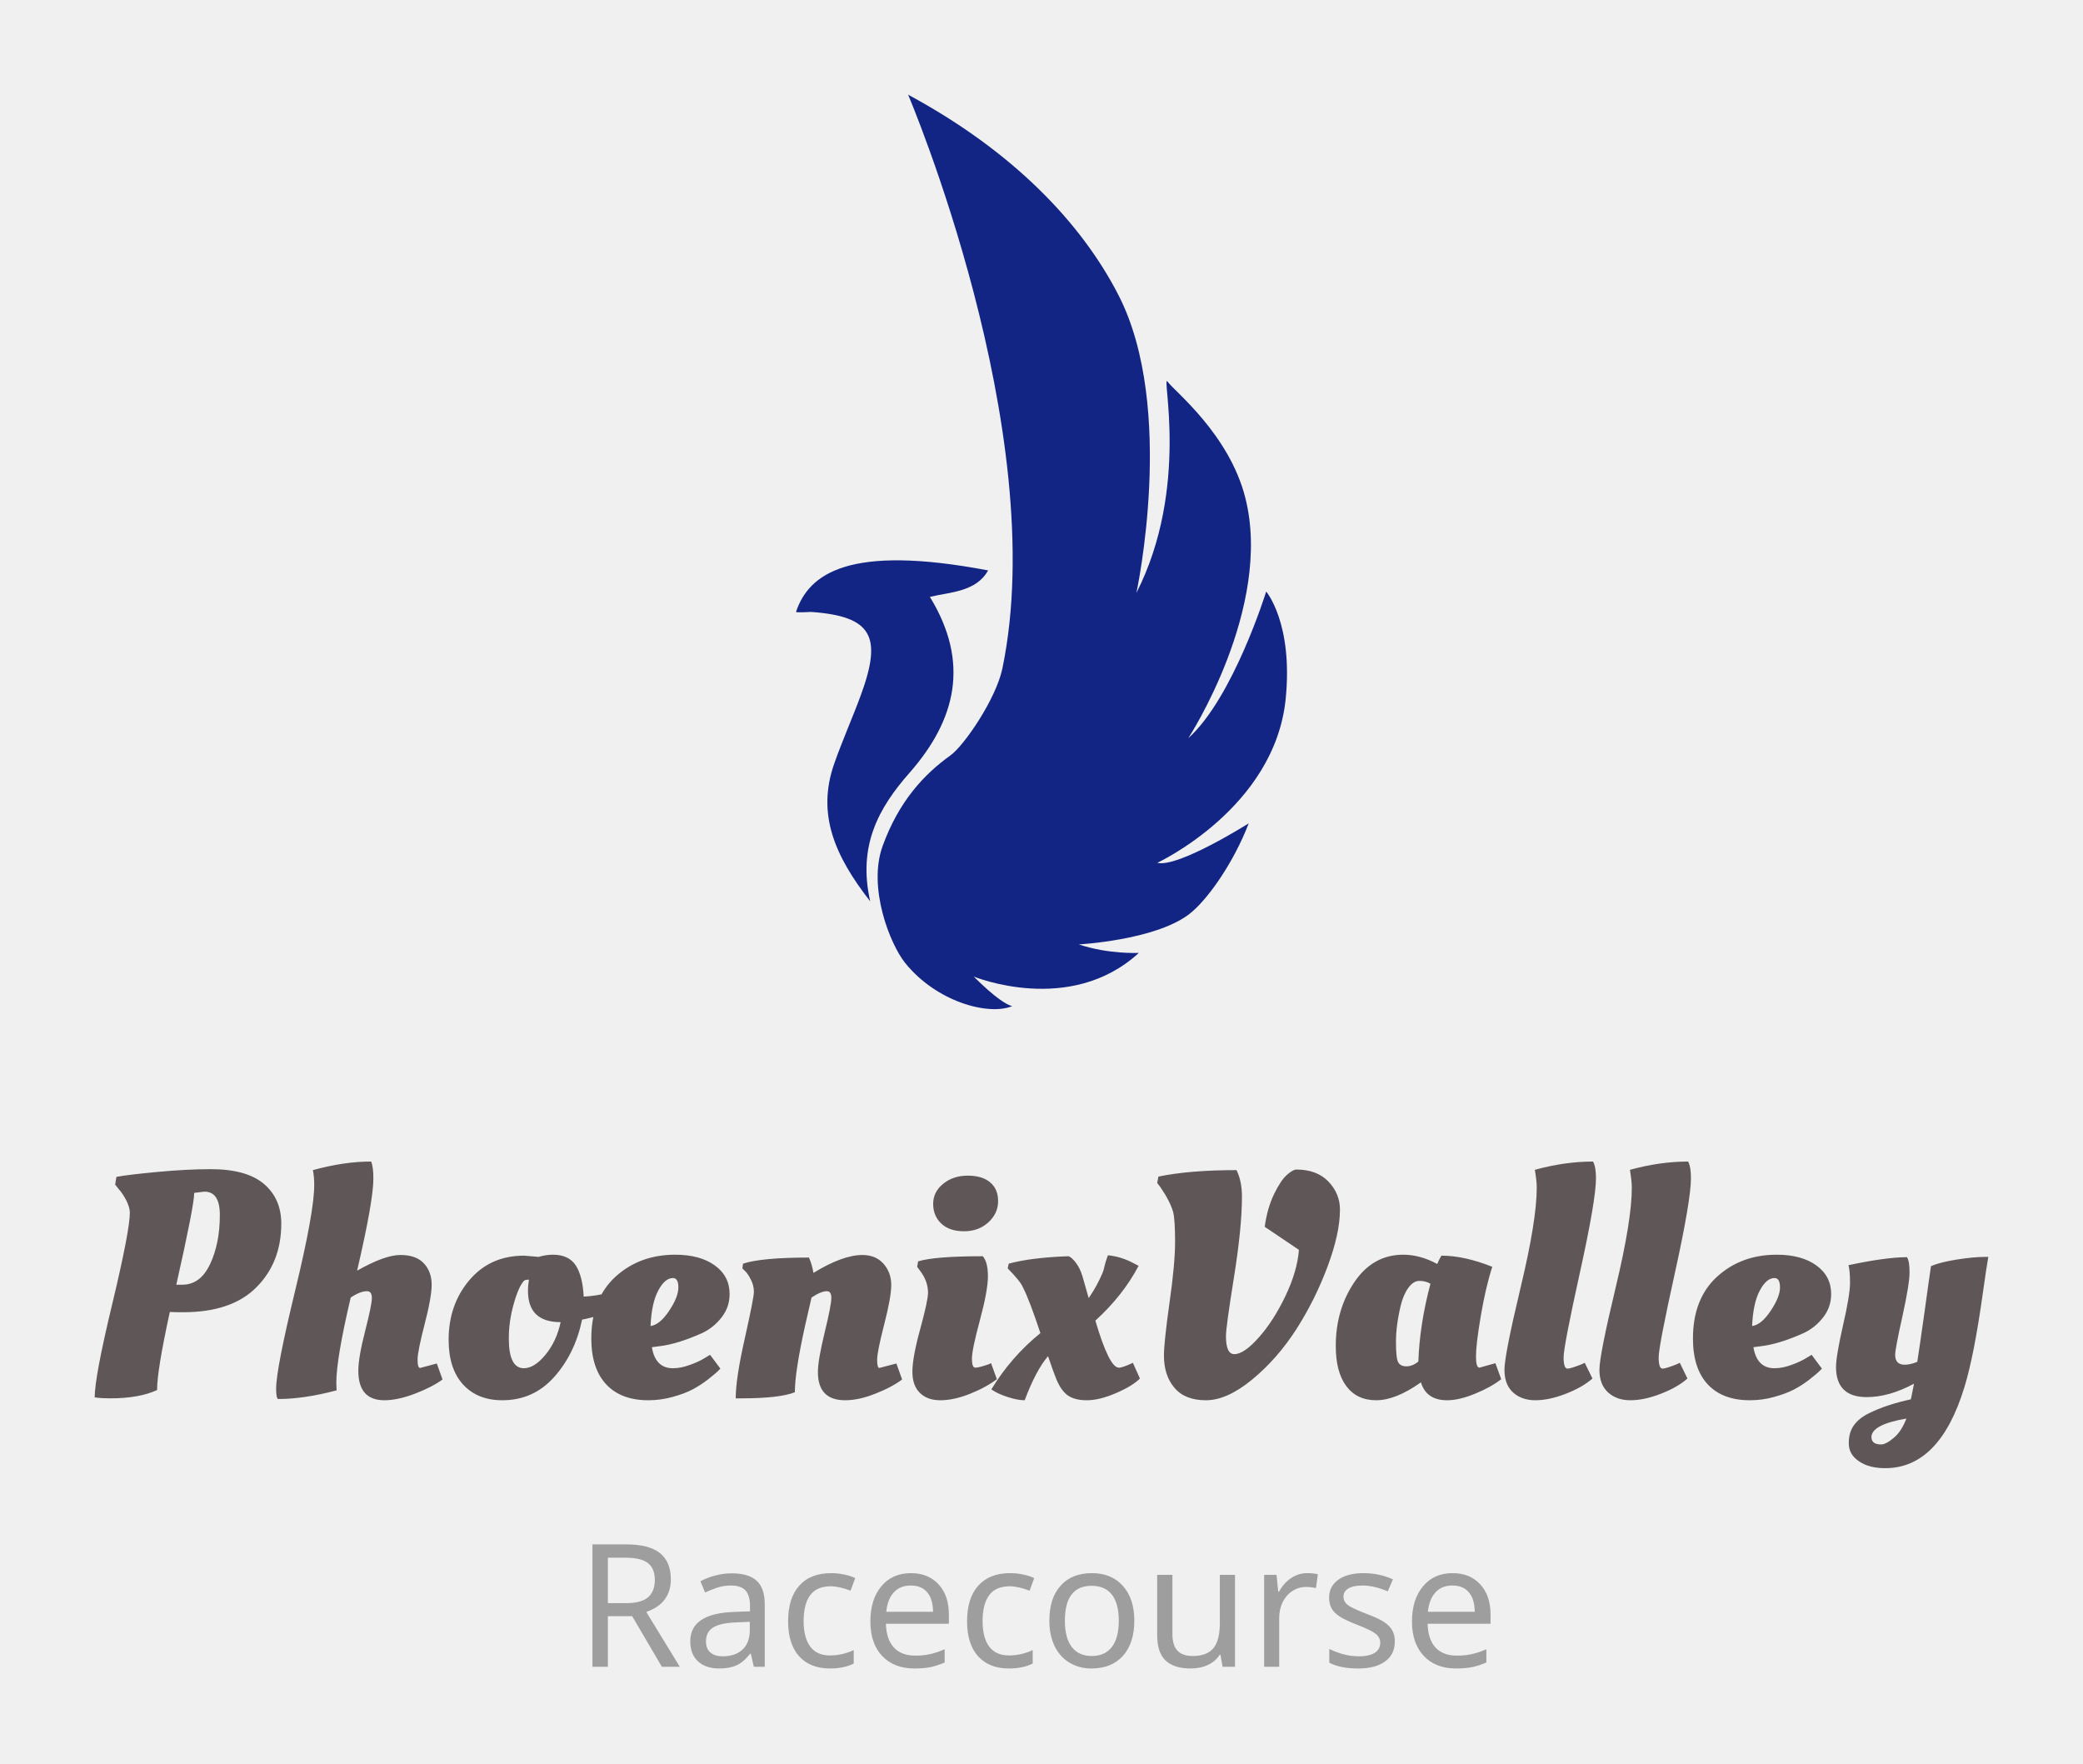
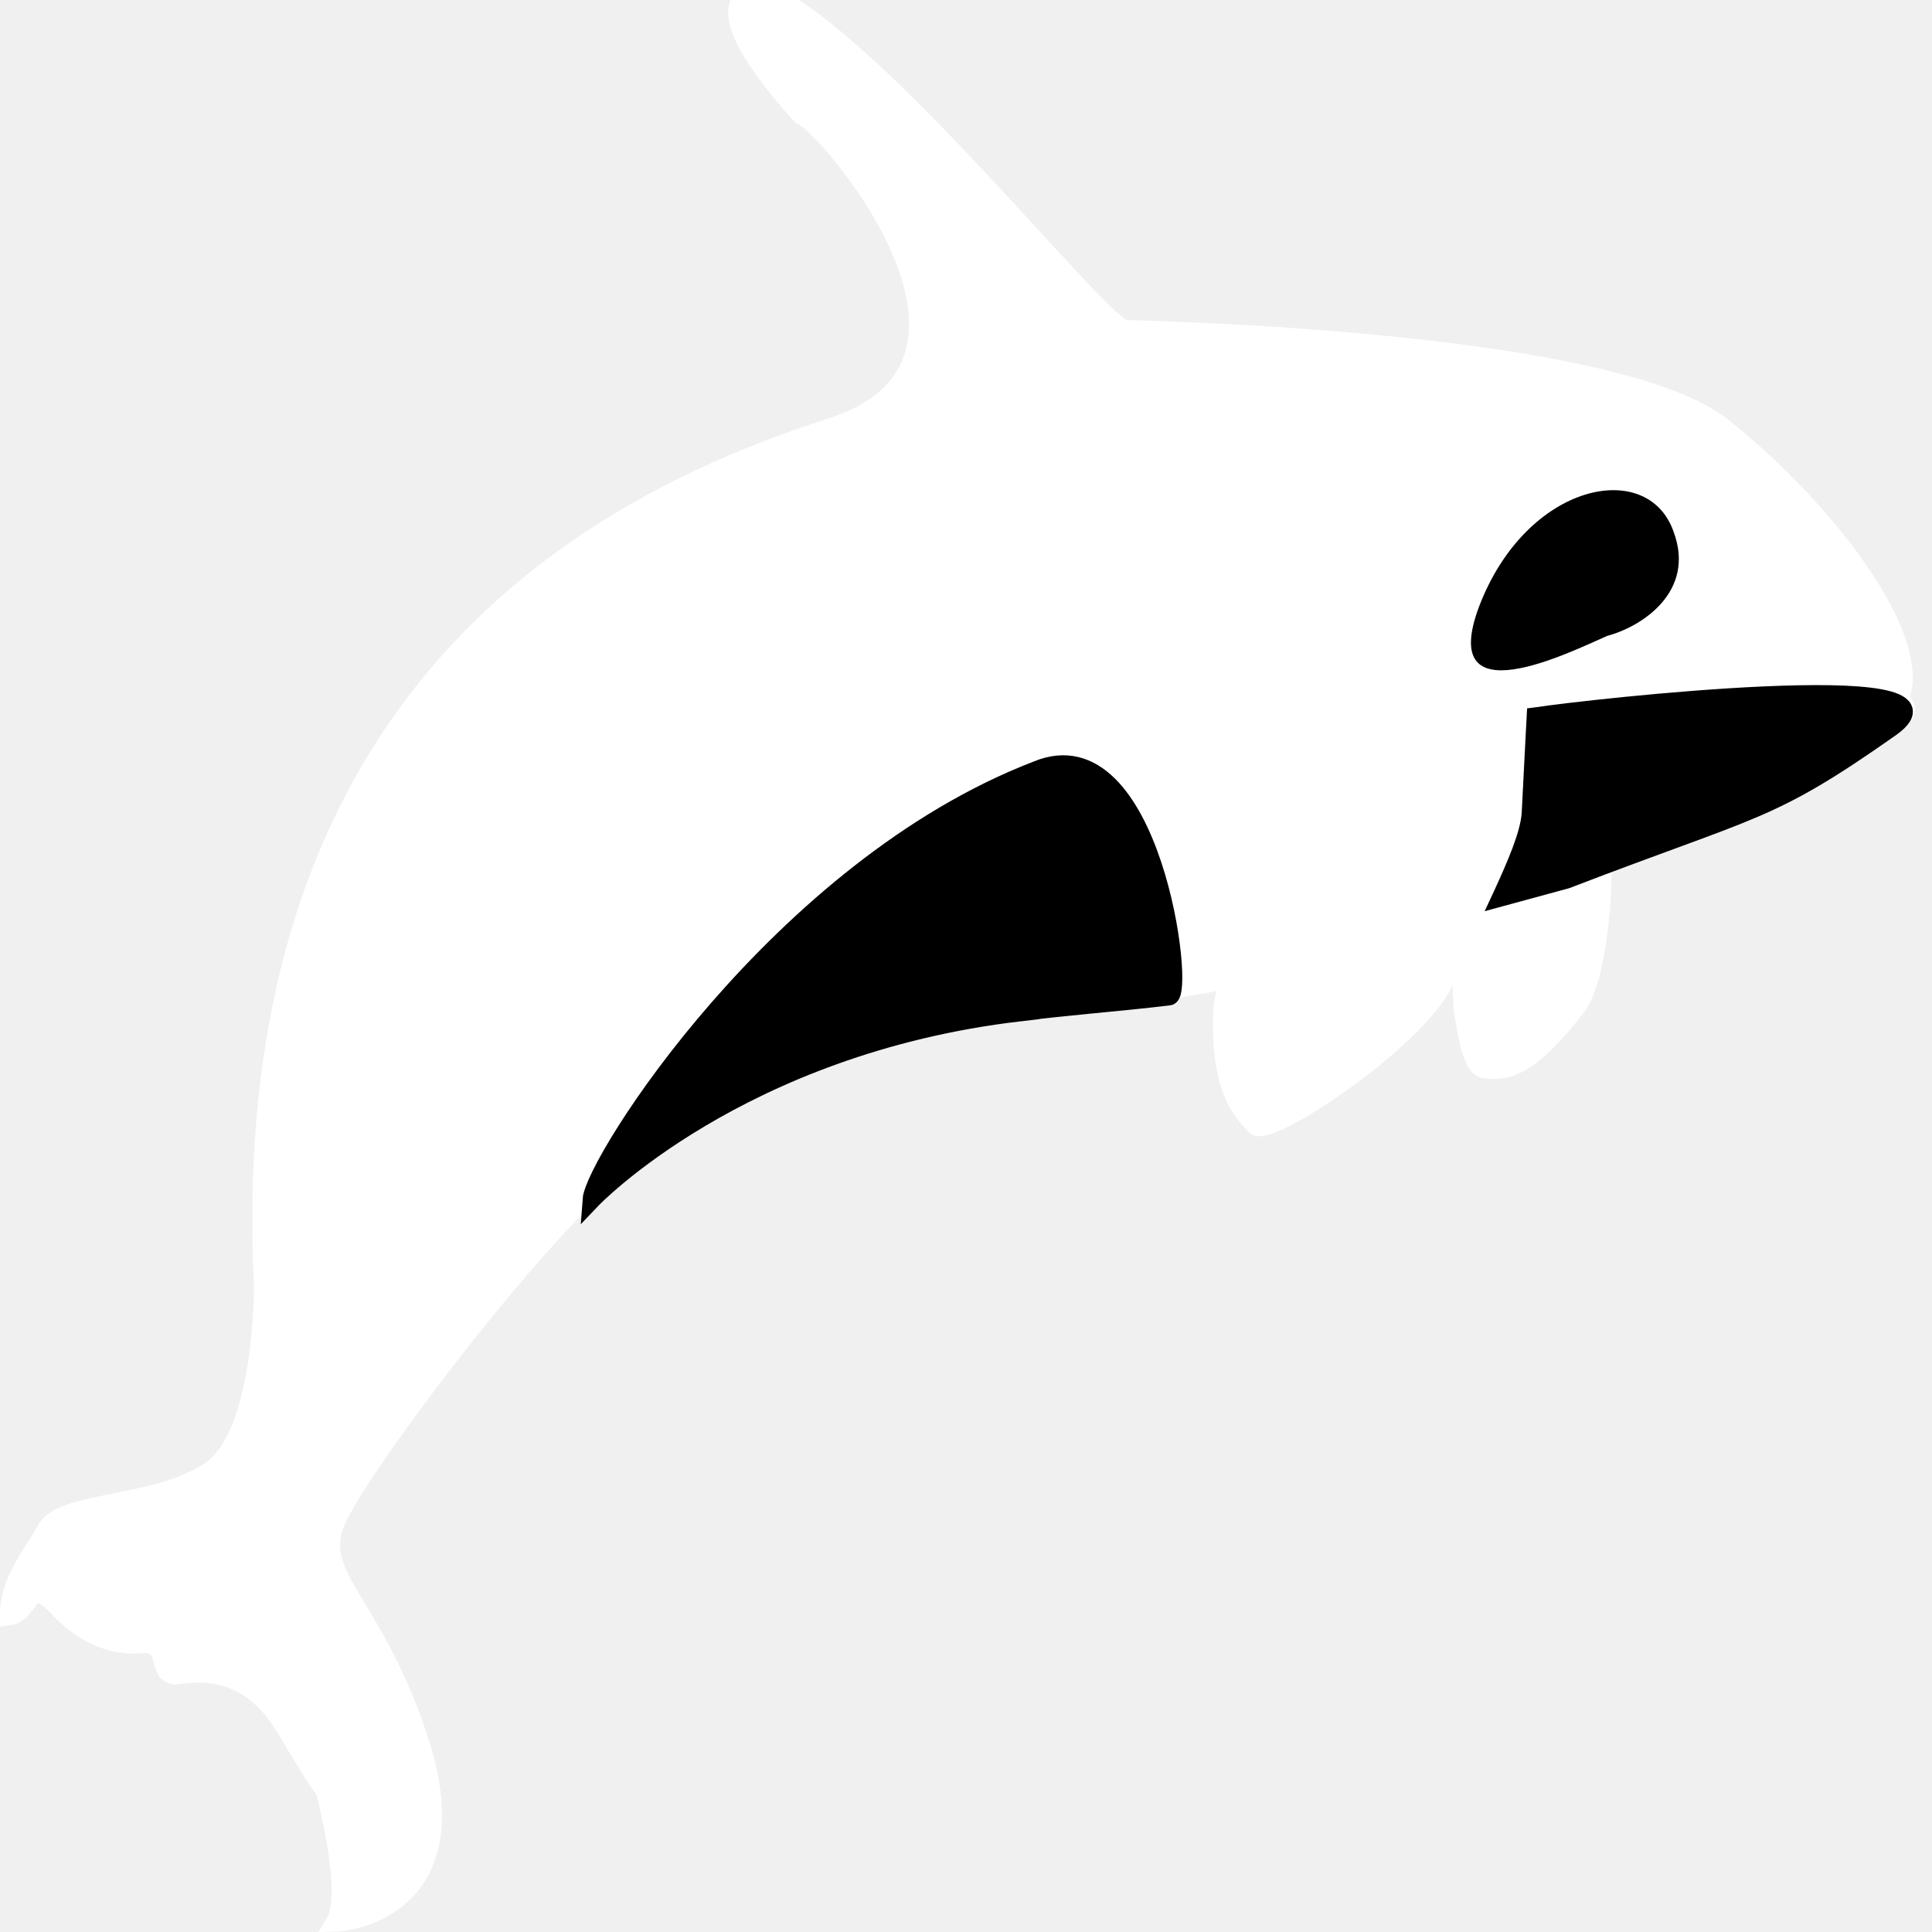
- <svg xmlns="http://www.w3.org/2000/svg" id="SvgjsSvg1863" width="2640" height="2234.507" version="1.1">
-   <defs id="SvgjsDefs1864" />
-   <g id="SvgjsG1865" transform="translate(120, 120) scale(24)" opacity="1">
-     <defs id="SvgjsDefs1156" />
-     <g id="SvgjsG1157" transform="scale(0.5029928)" opacity="1">
-       <g id="SvgjsG1158" class="HkCMX_qxz" transform="translate(73.62888, 0) scale(0.2106694)" fill="#132584">
-         <path fill-rule="evenodd" clip-rule="evenodd" d="M66.719 250.246c10.056-2.388 23.136-2.497 29.022-13.188C26.282 223.888 6.417 238.711 0 257.754c.589.463 6.875-.044 7.509 0 30.626 2.168 35.485 12.341 24.826 41.42-4.218 11.499-9.258 22.698-13.302 34.253-8.798 25.136.335 45.965 17.955 68.556-6.321-27.848 4.358-46.745 19.517-63.973 23.329-26.519 30.231-55.109 10.214-87.764z" />
-         <path d="M102.867 285.896C127.406 167.838 55.878 0 55.878 0c52.328 28.221 86.364 63.887 104.847 99.895 28.88 56.262 8.923 148.364 8.923 148.364 26.79-52.592 12.182-109.986 15.526-105.271 3.344 4.714 30.776 26.123 38.796 58.054 13.768 54.831-28.454 119.63-28.454 119.63 22.456-20.259 38.813-73.074 38.813-73.074s13.472 15.801 9.717 53.429c-5.446 54.58-63.969 81.744-63.969 81.744 10.325 2.578 45.537-19.664 45.537-19.664-7.427 19.481-20.755 38.636-30.027 45.521-17.246 12.811-54.652 14.804-54.652 14.804 14.884 5.012 29.916 4.239 29.916 4.239-34.292 31.525-82.289 11.78-82.289 11.78 11.066 10.983 16.54 14.089 19.194 14.758-12.016 4.858-37.757-2.215-53.315-21.482-7.562-9.364-18.773-37.628-11.264-58.324 8.092-22.301 20.65-35.746 33.791-45.153 6.833-4.894 22.735-28.128 25.899-43.354z" />
-       </g>
-       <g id="SvgjsG1159" class="text" transform="translate(-1.38, 136.66)" light-content="false" fill="#5f5757">
-         <path d="M10.65-8.84C14.06-8.84 16.63-9.71 18.36-11.46C20.10-13.20 20.97-15.43 20.97-18.14C20.97-19.89 20.36-21.28 19.15-22.31C17.94-23.34 16.08-23.86 13.57-23.86C11.87-23.86 10.01-23.76 7.98-23.57C5.95-23.38 4.51-23.21 3.66-23.05L3.53-22.24L3.90-21.77C4.17-21.48 4.43-21.09 4.69-20.60C4.94-20.10 5.07-19.67 5.07-19.29C5.07-18.05 4.46-14.87 3.23-9.73C1.99-4.59 1.38-1.31 1.38 0.10C1.89 0.17 2.43 0.20 2.99 0.20C5.03 0.20 6.68-0.09 7.93-0.67C7.93-2.06 8.38-4.79 9.27-8.87C9.56-8.85 10.02-8.84 10.65-8.84ZM10.58-11.73L9.95-11.73C11.20-17.28 11.83-20.50 11.83-21.37L12.90-21.50C13.98-21.50 14.52-20.69 14.52-19.05C14.52-17.04 14.17-15.31 13.49-13.88C12.81-12.44 11.84-11.73 10.58-11.73ZM30.64-22.88C30.64-23.69 30.56-24.28 30.41-24.66C28.50-24.66 26.47-24.36 24.29-23.76C24.38-23.31 24.43-22.79 24.43-22.21C24.43-20.31 23.76-16.61 22.43-11.12C21.10-5.63 20.43-2.20 20.43-0.81C20.43-0.16 20.50 0.20 20.63 0.27C22.44 0.27 24.49-0.03 26.78-0.64L26.75-1.44C26.75-3.12 27.25-6.10 28.26-10.38C28.93-10.83 29.50-11.05 29.97-11.05C30.31-11.05 30.48-10.81 30.48-10.33C30.48-9.85 30.24-8.69 29.77-6.85C29.30-5.02 29.06-3.63 29.06-2.69C29.06-0.63 29.97 0.40 31.79 0.40C32.73 0.40 33.81 0.17 35.03-0.30C36.25-0.77 37.21-1.27 37.90-1.78L37.30-3.46L35.55-2.99C35.37-2.99 35.28-3.28 35.28-3.86C35.28-4.45 35.53-5.68 36.02-7.58C36.51-9.47 36.76-10.86 36.76-11.74C36.76-12.63 36.49-13.37 35.95-13.96C35.41-14.55 34.59-14.85 33.48-14.85C32.37-14.85 30.86-14.30 28.93-13.20C30.07-18.09 30.64-21.31 30.64-22.88ZM44.18 0.40C46.36 0.40 48.17-0.41 49.63-2.05C51.08-3.68 52.06-5.69 52.55-8.06C54.01-8.36 55.24-8.76 56.25-9.27L56.21-9.64C56.15-10.43 56.03-10.90 55.88-11.05L55.41-10.92C54.56-10.67 53.66-10.53 52.72-10.48C52.65-11.89 52.38-12.98 51.90-13.74C51.41-14.50 50.61-14.88 49.49-14.88C49.02-14.88 48.52-14.81 47.98-14.65L46.47-14.78C44.09-14.78 42.18-13.93 40.72-12.21C39.27-10.50 38.54-8.41 38.54-5.95C38.54-3.93 39.04-2.37 40.05-1.26C41.06-0.15 42.44 0.40 44.18 0.40ZM44.86-6.08C44.86-7.29 45.03-8.51 45.38-9.73C45.72-10.95 46.09-11.76 46.47-12.16C46.58-12.23 46.75-12.26 46.97-12.26C46.91-11.86 46.87-11.47 46.87-11.09C46.87-8.89 48.01-7.80 50.30-7.80C50.01-6.45 49.48-5.31 48.70-4.37C47.93-3.43 47.17-2.96 46.44-2.96C45.38-2.96 44.86-4.00 44.86-6.08ZM53.52-6.08C53.52-3.98 54.05-2.37 55.09-1.26C56.13-0.15 57.60 0.40 59.51 0.40C60.36 0.40 61.21 0.29 62.06 0.05C62.91-0.18 63.61-0.45 64.16-0.74C64.71-1.03 65.23-1.37 65.74-1.76C66.24-2.16 66.56-2.42 66.70-2.55L67.07-2.92L65.99-4.37L65.42-4.03C65.04-3.79 64.52-3.54 63.87-3.31C63.22-3.07 62.63-2.96 62.09-2.96C60.86-2.96 60.12-3.70 59.88-5.17L60.72-5.28C61.97-5.43 63.45-5.89 65.15-6.65C65.96-7.03 66.64-7.58 67.20-8.30C67.76-9.02 68.04-9.83 68.04-10.75C68.04-12.01 67.52-13.01 66.48-13.76C65.44-14.51 64.05-14.88 62.33-14.88C59.84-14.88 57.75-14.11 56.06-12.57C54.37-11.02 53.52-8.86 53.52-6.08ZM61.69-8.99C61.04-8.01 60.39-7.48 59.74-7.39C59.81-9.00 60.08-10.25 60.55-11.12C61.02-12.00 61.53-12.43 62.09-12.43C62.47-12.43 62.66-12.10 62.66-11.44C62.66-10.78 62.34-9.96 61.69-8.99ZM69.25 0.20C71.92 0.20 73.80-0.01 74.89-0.44C74.89-1.87 75.25-4.21 75.97-7.46C76.33-9.00 76.55-9.98 76.64-10.38C77.31-10.83 77.85-11.05 78.25-11.05C78.57-11.05 78.72-10.81 78.72-10.33C78.72-9.85 78.49-8.65 78.02-6.72C77.55-4.79 77.31-3.40 77.31-2.55C77.31-0.58 78.27 0.40 80.17 0.40C81.13 0.40 82.19 0.17 83.34-0.29C84.50-0.74 85.43-1.24 86.15-1.78L85.55-3.46L83.76-2.99C83.61-2.99 83.53-3.28 83.53-3.85C83.53-4.42 83.78-5.66 84.27-7.56C84.76-9.46 85.01-10.85 85.01-11.71C85.01-12.57 84.74-13.31 84.20-13.93C83.66-14.54 82.92-14.85 81.98-14.85C80.60-14.85 78.88-14.22 76.84-12.97C76.75-13.53 76.60-14.07 76.37-14.58C73.08-14.58 70.77-14.37 69.45-13.94L69.38-13.44L69.69-13.14C69.89-12.94 70.09-12.63 70.29-12.23C70.49-11.83 70.59-11.41 70.59-10.99C70.59-10.56 70.27-8.94 69.64-6.12C69.00-3.29 68.68-1.19 68.68 0.20ZM94.32-8.01C94.88-10.09 95.16-11.62 95.16-12.62C95.16-13.61 94.98-14.31 94.62-14.72C91.26-14.72 89.00-14.54 87.83-14.18L87.73-13.61L88.00-13.24C88.58-12.50 88.87-11.72 88.87-10.89C88.87-10.35 88.60-9.08 88.05-7.07C87.50-5.07 87.23-3.58 87.23-2.60C87.23-1.63 87.49-0.88 88.02-0.37C88.54 0.15 89.26 0.40 90.18 0.40C91.10 0.40 92.13 0.18 93.26-0.27C94.39-0.72 95.33-1.23 96.10-1.81L95.49-3.49L95.19-3.36C94.54-3.14 94.09-3.02 93.84-3.02C93.60-3.02 93.48-3.34 93.48-3.96C93.48-4.59 93.76-5.94 94.32-8.01ZM90.27-18.14C90.84-17.61 91.63-17.34 92.65-17.34C93.67-17.34 94.52-17.65 95.21-18.28C95.89-18.91 96.23-19.64 96.23-20.50C96.23-21.35 95.95-22.01 95.39-22.48C94.83-22.95 94.05-23.18 93.04-23.18C92.03-23.18 91.17-22.90 90.47-22.33C89.76-21.76 89.41-21.05 89.41-20.21C89.41-19.37 89.70-18.68 90.27-18.14ZM108.90-3.02C108.23-3.02 107.41-4.67 106.44-7.96C108.37-9.71 109.88-11.63 110.98-13.71L110.54-13.94C109.63-14.44 108.70-14.73 107.76-14.82C107.60-14.41 107.45-13.92 107.32-13.34C107.27-13.14 107.14-12.81 106.92-12.36L106.58-11.69C106.42-11.38 106.14-10.92 105.74-10.32L105.07-12.67C104.91-13.18 104.69-13.64 104.40-14.03C104.10-14.42 103.85-14.65 103.62-14.72C101.02-14.63 98.93-14.37 97.34-13.94L97.24-13.44C98.13-12.54 98.67-11.87 98.85-11.42C99.30-10.55 99.90-8.96 100.67-6.65C98.60-4.97 96.89-3.00 95.52-0.74C95.93-0.45 96.49-0.18 97.20 0.05C97.92 0.29 98.53 0.40 99.02 0.40C99.80-1.68 100.62-3.23 101.47-4.23C101.85-3.11 102.11-2.40 102.24-2.08C102.58-1.16 103.00-0.52 103.49-0.15C103.98 0.22 104.66 0.40 105.54 0.40C106.41 0.40 107.42 0.16 108.58-0.34C109.73-0.83 110.58-1.34 111.12-1.88L110.38-3.53C109.66-3.19 109.17-3.02 108.90-3.02ZM113.64-4.30C113.64-2.91 114.00-1.78 114.74-0.91C115.48-0.03 116.59 0.40 118.05 0.40C119.52 0.40 121.14-0.32 122.91-1.78C124.68-3.24 126.22-5.00 127.55-7.07C128.87-9.14 129.96-11.33 130.82-13.64C131.68-15.95 132.12-17.94 132.12-19.62C132.12-20.74 131.71-21.72 130.91-22.56C130.10-23.40 128.98-23.82 127.55-23.82C127.30-23.82 126.96-23.63 126.54-23.25C126.11-22.87 125.66-22.19 125.19-21.22C124.72-20.24 124.40-19.11 124.22-17.81L127.81-15.39C127.70-13.91 127.23-12.29 126.39-10.53C125.55-8.78 124.61-7.32 123.58-6.17C122.55-5.01 121.70-4.44 121.03-4.44C120.44-4.44 120.15-5.07 120.15-6.35C120.15-6.96 120.43-9.00 120.99-12.50C121.55-15.99 121.83-18.82 121.83-20.97C121.83-22.06 121.64-22.99 121.26-23.76C117.95-23.76 115.21-23.53 113.06-23.08L112.93-22.41L113.27-21.97C113.94-20.99 114.39-20.12 114.61-19.35C114.74-18.82 114.81-17.79 114.81-16.26C114.81-14.74 114.62-12.59 114.22-9.81C113.83-7.03 113.64-5.20 113.64-4.30ZM146.90-8.42C147.24-10.42 147.64-12.15 148.11-13.61C146.16-14.39 144.38-14.78 142.77-14.78C142.65-14.60 142.51-14.31 142.33-13.91C141.12-14.56 139.93-14.88 138.77-14.88C136.64-14.88 134.93-13.92 133.63-12.00C132.33-10.07 131.68-7.84 131.68-5.31C131.68-3.47 132.05-2.06 132.79-1.08C133.53-0.09 134.57 0.40 135.93 0.40C137.28 0.40 138.85-0.22 140.62-1.48C141.00-0.22 141.92 0.40 143.37 0.40C144.22 0.40 145.20 0.17 146.31-0.29C147.42-0.74 148.33-1.25 149.05-1.81L148.44-3.49L146.76-3.02C146.52-3.02 146.40-3.42 146.40-4.22C146.40-5.01 146.56-6.41 146.90-8.42ZM138.23-3.60C138.07-3.89 138.00-4.60 138.00-5.73C138.00-6.86 138.16-8.13 138.50-9.54C138.68-10.28 138.94-10.90 139.29-11.39C139.64-11.88 140.03-12.13 140.46-12.13C140.90-12.13 141.29-12.03 141.62-11.83C140.86-8.98 140.44-6.26 140.35-3.66C139.94-3.33 139.53-3.16 139.10-3.16C138.68-3.16 138.39-3.30 138.23-3.60ZM155.80-0.27C156.97-0.72 157.91-1.25 158.63-1.88L157.82-3.53L157.45-3.36C156.71-3.07 156.23-2.92 156.00-2.92C155.74-2.92 155.60-3.32 155.60-4.10C155.60-4.88 156.17-7.83 157.30-12.95C158.43-18.07 159.00-21.39 159.00-22.92C159.00-23.72 158.89-24.30 158.69-24.66C156.72-24.66 154.68-24.37 152.58-23.79C152.71-23.03 152.78-22.40 152.78-21.91C152.78-19.62 152.21-16.12 151.08-11.41C149.95-6.69 149.39-3.82 149.39-2.79C149.39-1.76 149.69-0.97 150.29-0.42C150.90 0.13 151.68 0.40 152.63 0.40C153.58 0.40 154.64 0.18 155.80-0.27ZM165.78-0.27C166.95-0.72 167.89-1.25 168.60-1.88L167.80-3.53L167.43-3.36C166.69-3.07 166.21-2.92 165.98-2.92C165.72-2.92 165.58-3.32 165.58-4.10C165.58-4.88 166.15-7.83 167.28-12.95C168.41-18.07 168.97-21.39 168.97-22.92C168.97-23.72 168.87-24.30 168.67-24.66C166.70-24.66 164.66-24.37 162.56-23.79C162.69-23.03 162.76-22.40 162.76-21.91C162.76-19.62 162.19-16.12 161.06-11.41C159.93-6.69 159.36-3.82 159.36-2.79C159.36-1.76 159.67-0.97 160.27-0.42C160.88 0.13 161.66 0.40 162.61 0.40C163.56 0.40 164.62 0.18 165.78-0.27ZM169.18-6.08C169.18-3.98 169.70-2.37 170.74-1.26C171.78-0.15 173.25 0.40 175.16 0.40C176.01 0.40 176.86 0.29 177.71 0.05C178.56-0.18 179.26-0.45 179.81-0.74C180.36-1.03 180.89-1.37 181.39-1.76C181.89-2.16 182.21-2.42 182.35-2.55L182.72-2.92L181.64-4.37L181.07-4.03C180.69-3.79 180.17-3.54 179.52-3.31C178.88-3.07 178.28-2.96 177.74-2.96C176.51-2.96 175.77-3.70 175.53-5.17L176.37-5.28C177.62-5.43 179.10-5.89 180.80-6.65C181.61-7.03 182.29-7.58 182.85-8.30C183.41-9.02 183.69-9.83 183.69-10.75C183.69-12.01 183.17-13.01 182.13-13.76C181.09-14.51 179.70-14.88 177.98-14.88C175.49-14.88 173.40-14.11 171.71-12.57C170.02-11.02 169.18-8.86 169.18-6.08ZM177.34-8.99C176.69-8.01 176.04-7.48 175.39-7.39C175.46-9.00 175.73-10.25 176.20-11.12C176.67-12.00 177.18-12.43 177.74-12.43C178.12-12.43 178.32-12.10 178.32-11.44C178.32-10.78 177.99-9.96 177.34-8.99ZM199.92-14.65C199.02-14.65 197.99-14.55 196.81-14.36C195.64-14.17 194.76-13.94 194.17-13.68C194.04-12.80 193.81-11.19 193.49-8.85C193.16-6.51 192.91-4.77 192.73-3.63C192.24-3.43 191.80-3.33 191.42-3.33C190.75-3.33 190.41-3.67 190.41-4.37C190.41-4.77 190.66-6.12 191.17-8.40C191.67-10.68 191.92-12.22 191.92-13.02C191.92-13.82 191.83-14.35 191.65-14.62C190.20-14.62 188.15-14.34 185.51-13.78C185.62-13.37 185.67-12.76 185.67-11.93C185.67-11.10 185.43-9.60 184.93-7.44C184.44-5.28 184.20-3.83 184.20-3.09C184.20-0.99 185.27 0.07 187.42 0.07C188.99 0.07 190.65-0.40 192.39-1.34C192.35-1.10 192.24-0.55 192.06 0.30C190.33 0.68 188.88 1.16 187.69 1.75C187.00 2.08 186.46 2.50 186.09 3.01C185.72 3.51 185.54 4.15 185.54 4.92C185.54 5.70 185.89 6.32 186.60 6.80C187.30 7.29 188.23 7.53 189.37 7.53C193.18 7.53 195.94 4.70 197.67-0.94C198.36-3.18 199.01-6.50 199.62-10.89C199.89-12.81 200.08-14.07 200.19-14.65ZM187.92 4.27C187.92 3.39 189.15 2.74 191.59 2.32C191.25 3.21 190.81 3.89 190.26 4.35C189.71 4.81 189.27 5.04 188.93 5.04C188.26 5.04 187.92 4.78 187.92 4.27Z" />
-       </g>
-       <g id="SvgjsG1160" class="text" transform="translate(50.51, 165.04)" light-content="false" fill="#9e9e9e">
-         <path d="M3.37-6.68L3.37-11.45L5.20-11.45C6.29-11.45 7.08-11.27 7.57-10.89C8.05-10.52 8.30-9.93 8.30-9.12C8.30-8.31 8.06-7.71 7.58-7.29C7.10-6.88 6.33-6.68 5.29-6.68ZM3.37-5.31L5.92-5.31L9.04 0L10.92 0L7.40-5.76C9.12-6.35 9.98-7.50 9.98-9.20C9.98-10.42 9.59-11.33 8.83-11.94C8.06-12.55 6.88-12.85 5.29-12.85L1.75-12.85L1.75 0L3.37 0ZM18.69 0L19.84 0L19.84-6.57C19.84-7.70 19.55-8.52 18.98-9.04C18.42-9.55 17.55-9.81 16.38-9.81C15.82-9.81 15.25-9.74 14.68-9.59C14.10-9.44 13.57-9.24 13.09-8.98L13.57-7.80C13.97-7.98 14.40-8.15 14.85-8.31C15.30-8.46 15.79-8.53 16.29-8.53C16.99-8.53 17.50-8.36 17.82-8.01C18.13-7.66 18.29-7.12 18.29-6.39L18.29-5.82L16.66-5.76C13.57-5.66 12.02-4.64 12.02-2.68C12.02-1.77 12.29-1.07 12.83-0.57C13.37-0.07 14.12 0.18 15.06 0.18C15.79 0.18 16.39 0.07 16.87-0.15C17.35-0.36 17.83-0.77 18.31-1.37L18.38-1.37ZM15.42-1.10C14.87-1.10 14.44-1.23 14.13-1.50C13.82-1.77 13.67-2.16 13.67-2.66C13.67-3.33 13.92-3.82 14.43-4.13C14.93-4.44 15.74-4.62 16.85-4.66L18.27-4.72L18.27-3.85C18.27-2.97 18.02-2.29 17.51-1.81C17.01-1.34 16.31-1.10 15.42-1.10ZM26.69 0.18C27.68 0.18 28.51 0.00 29.18-0.34L29.18-1.75C28.36-1.37 27.52-1.19 26.67-1.19C25.77-1.19 25.08-1.50 24.62-2.11C24.16-2.73 23.92-3.62 23.92-4.79C23.92-6.00 24.16-6.92 24.62-7.53C25.08-8.14 25.80-8.45 26.77-8.45C27.35-8.45 28.04-8.29 28.85-7.99L29.34-9.31C29.04-9.46 28.66-9.58 28.20-9.68C27.74-9.78 27.28-9.83 26.81-9.83C25.36-9.83 24.24-9.39 23.46-8.51C22.68-7.64 22.29-6.39 22.29-4.77C22.29-3.18 22.68-1.96 23.45-1.10C24.22-0.25 25.30 0.18 26.69 0.18ZM35.57 0.18C36.21 0.18 36.76 0.13 37.23 0.04C37.70-0.06 38.20-0.22 38.73-0.45L38.73-1.84C38.11-1.57 37.57-1.40 37.11-1.31C36.64-1.21 36.16-1.17 35.64-1.17C34.67-1.17 33.93-1.45 33.40-2.02C32.87-2.59 32.59-3.42 32.56-4.52L39.17-4.52L39.17-5.48C39.17-6.81 38.81-7.87 38.09-8.65C37.37-9.44 36.40-9.83 35.19-9.83C33.88-9.83 32.85-9.37 32.08-8.45C31.31-7.53 30.93-6.30 30.93-4.75C30.93-3.22 31.34-2.01 32.16-1.14C32.99-0.26 34.12 0.18 35.57 0.18ZM35.17-8.53C35.91-8.53 36.48-8.30 36.89-7.83C37.29-7.36 37.50-6.68 37.51-5.77L32.60-5.77C32.68-6.64 32.94-7.32 33.38-7.80C33.82-8.29 34.42-8.53 35.17-8.53ZM45.48 0.18C46.47 0.18 47.30 0.00 47.97-0.34L47.97-1.75C47.15-1.37 46.32-1.19 45.47-1.19C44.56-1.19 43.87-1.50 43.41-2.11C42.95-2.73 42.71-3.62 42.71-4.79C42.71-6.00 42.95-6.92 43.41-7.53C43.87-8.14 44.59-8.45 45.56-8.45C46.14-8.45 46.83-8.29 47.65-7.99L48.13-9.31C47.83-9.46 47.45-9.58 46.99-9.68C46.53-9.78 46.07-9.83 45.60-9.83C44.15-9.83 43.04-9.39 42.25-8.51C41.47-7.64 41.08-6.39 41.08-4.77C41.08-3.18 41.47-1.96 42.24-1.10C43.01-0.25 44.09 0.18 45.48 0.18ZM58.64-4.84C58.64-6.38 58.24-7.59 57.44-8.49C56.64-9.38 55.56-9.83 54.20-9.83C52.78-9.83 51.68-9.39 50.90-8.51C50.11-7.64 49.72-6.41 49.72-4.84C49.72-3.83 49.90-2.95 50.26-2.19C50.63-1.43 51.15-0.84 51.82-0.44C52.49-0.03 53.27 0.18 54.14 0.18C55.55 0.18 56.65-0.27 57.45-1.15C58.24-2.04 58.64-3.27 58.64-4.84ZM51.35-4.84C51.35-7.28 52.29-8.50 54.16-8.50C55.09-8.50 55.80-8.19 56.28-7.58C56.76-6.97 57.01-6.06 57.01-4.84C57.01-3.63 56.77-2.71 56.29-2.08C55.80-1.45 55.10-1.13 54.18-1.13C53.25-1.13 52.55-1.45 52.07-2.08C51.59-2.71 51.35-3.63 51.35-4.84ZM62.64-9.65L61.04-9.65L61.04-3.33C61.04-2.11 61.33-1.22 61.92-0.66C62.51-0.10 63.39 0.18 64.55 0.18C65.24 0.18 65.86 0.05 66.38-0.20C66.91-0.45 67.32-0.81 67.61-1.27L67.68-1.27L67.91 0L69.21 0L69.21-9.65L67.62-9.65L67.62-4.62C67.62-3.40 67.40-2.51 66.95-1.96C66.50-1.41 65.77-1.13 64.78-1.13C64.05-1.13 63.51-1.32 63.16-1.70C62.81-2.08 62.64-2.66 62.64-3.44ZM76.77-9.83C76.18-9.83 75.63-9.66 75.13-9.33C74.62-9.01 74.19-8.52 73.82-7.88L73.75-7.88L73.57-9.65L72.27-9.65L72.27 0L73.85 0L73.85-5.15C73.85-5.75 73.98-6.30 74.22-6.80C74.47-7.29 74.81-7.68 75.25-7.96C75.68-8.24 76.16-8.38 76.67-8.38C77.01-8.38 77.36-8.34 77.71-8.26L77.91-9.72C77.58-9.79 77.20-9.83 76.77-9.83ZM85.99-2.66C85.99-3.11 85.90-3.50 85.72-3.82C85.54-4.15 85.26-4.44 84.87-4.69C84.49-4.95 83.89-5.23 83.09-5.53C82.02-5.94 81.34-6.26 81.04-6.49C80.75-6.72 80.60-7.01 80.60-7.37C80.60-7.73 80.77-8.01 81.11-8.22C81.45-8.43 81.95-8.53 82.61-8.53C83.39-8.53 84.28-8.33 85.25-7.92L85.79-9.18C84.83-9.61 83.81-9.83 82.71-9.83C81.59-9.83 80.70-9.60 80.06-9.14C79.42-8.68 79.09-8.06 79.09-7.27C79.09-6.82 79.18-6.45 79.35-6.13C79.52-5.82 79.80-5.54 80.17-5.30C80.53-5.05 81.17-4.75 82.08-4.39C82.97-4.05 83.59-3.75 83.94-3.49C84.29-3.23 84.46-2.90 84.46-2.52C84.46-2.09 84.28-1.74 83.92-1.49C83.55-1.23 82.97-1.10 82.18-1.10C81.19-1.10 80.17-1.36 79.11-1.87L79.11-0.43C79.86-0.03 80.87 0.18 82.14 0.18C83.36 0.18 84.31-0.07 84.98-0.57C85.66-1.06 85.99-1.76 85.99-2.66ZM92.43 0.18C93.07 0.18 93.63 0.13 94.10 0.04C94.56-0.06 95.07-0.22 95.60-0.45L95.60-1.84C94.98-1.57 94.44-1.40 93.97-1.31C93.51-1.21 93.02-1.17 92.50-1.17C91.54-1.17 90.79-1.45 90.26-2.02C89.74-2.59 89.46-3.42 89.43-4.52L96.04-4.52L96.04-5.48C96.04-6.81 95.68-7.87 94.96-8.65C94.24-9.44 93.27-9.83 92.06-9.83C90.75-9.83 89.71-9.37 88.95-8.45C88.18-7.53 87.79-6.30 87.79-4.75C87.79-3.22 88.21-2.01 89.03-1.14C89.85-0.26 90.99 0.18 92.43 0.18ZM92.04-8.53C92.78-8.53 93.35-8.30 93.75-7.83C94.16-7.36 94.37-6.68 94.38-5.77L89.46-5.77C89.55-6.64 89.81-7.32 90.25-7.80C90.69-8.29 91.28-8.53 92.04-8.53Z" />
-       </g>
-     </g>
+ <svg xmlns="http://www.w3.org/2000/svg" width="80mm" height="80mm" viewBox="0 0 80 80" version="1.1" id="svg8">
+   <defs id="defs2" />
+   <g id="layer1" transform="translate(-32.20563,-49.6823)">
+     <path style="fill:#ffffff;stroke:#ffffff;stroke-width:0.741;stroke-miterlimit:10" stroke-miterlimit="10" d="m 98.539,84.559 c 0.121,1.39 -0.049,5.357 -1.002,6.77 -1.939,2.514 -2.876,2.755 -3.807,2.63 -0.552,0.064 -0.79,-1.426 -0.876,-2 -0.227,-0.618 -0.136,-4.723 0.098,-6.194 0.413,-1.366 5.587,-1.206 5.587,-1.206 z" id="path872" />
+     <path style="fill:#ffffff;stroke:#ffffff;stroke-width:0.741;stroke-miterlimit:10" stroke-miterlimit="10" d="m 43.094,102.885 c 0,0 0.047,6.282 -2.239,7.721 -2.307,1.489 -6.014,1.171 -6.727,2.379 -0.727,1.256 -1.57,2.206 -1.552,3.628 0.963,-0.14 0.709,-1.679 1.958,-0.436 1.077,1.193 2.356,1.718 3.503,1.584 1.28,-0.074 0.56,1.159 1.397,1.303 0.865,-0.094 2.986,-0.518 4.608,2.22 1.576,2.648 1.597,2.515 1.597,2.515 0,0 1.164,4.276 0.423,5.497 1.053,-0.028 5.479,-0.942 3.63,-7.186 -1.886,-6.12 -4.626,-7.105 -3.514,-9.536 1.04,-2.241 7.324,-10.66 11.279,-14.255 2.08,-2.047 5.464,-4.304 10.145,-5.898 5.993,-1.793 14.428,-0.599 21.302,-4.197 5.552,-3.141 24.805,-7.922 21.932,-9.552 1.143,-2.32 -2.741,-7.676 -7.258,-11.291 -4.292,-3.483 -22.15,-4.01 -24.759,-4.076 -0.994,-0.041 -10.111,-11.729 -14.884,-13.984 0,0 -3.505,-0.356 1.425,5.142 0.942,0.245 9.649,10.272 1.195,12.921 -9.596,3.103 -24.658,10.905 -23.463,35.501 z" id="path874" />
+   </g>
+   <g id="layer2" transform="translate(0.03592012,-0.8077182)">
+     <path style="fill:#000000;stroke:#000000;stroke-width:0.753;stroke-miterlimit:10" stroke-miterlimit="10" d="m 42.191,42.723 c -11.634,1.364 -17.728,7.759 -17.728,7.759 0.11,-1.547 7.781,-13.683 18.423,-17.783 4.785,-2.02 6.198,9.357 5.483,9.365 -2.072,0.25 -4.244,0.404 -6.179,0.658 z" id="path876" />
+     <path transform="translate(-32.24155,-48.87459)" style="fill:#000000;stroke-width:0.185" d="m 93.446,74.812 c 1.957,-5.157 7,-6.177 8.061,-3.107 0.923,2.484 -1.33,3.932 -2.743,4.305 -1.538,0.67 -7.045,3.432 -5.318,-1.199 z" id="path878" />
+     <path style="fill:#000000;stroke:#000000;stroke-width:0.741;stroke-miterlimit:10" stroke-miterlimit="10" d="m 87.617,88.679 c 1.369,-3.396 -0.967,-8.257 8.302,-9.352 1.854,-0.293 18.259,-2.144 14.592,0.486 -5.098,3.585 -5.501,3.239 -13.442,6.294 z" id="path880" transform="translate(-32.24155,-48.87459)" />
+   </g>
+   <g id="layer3" transform="translate(0.03592012,-0.8077182)">
+     <path style="fill:#ffffff;stroke:#ffffff;stroke-width:0.741;stroke-miterlimit:10" stroke-miterlimit="10" d="m 92.89,77.319 c -0.116,0.937 -2.406,3.376 -3.607,3.842 -1.344,0.434 -6.363,7.422 -6.476,10.502 -0.084,3.18 0.802,4.007 1.373,4.647 0.591,0.578 7.058,-3.825 7.895,-6.128 0.77,-2.176 2.689,-5.461 2.772,-6.882 0.077,-1.567 0.236,-4.566 0.236,-4.566" id="path882" transform="translate(-32.24155,-48.87459)" />
  </g>
</svg>
